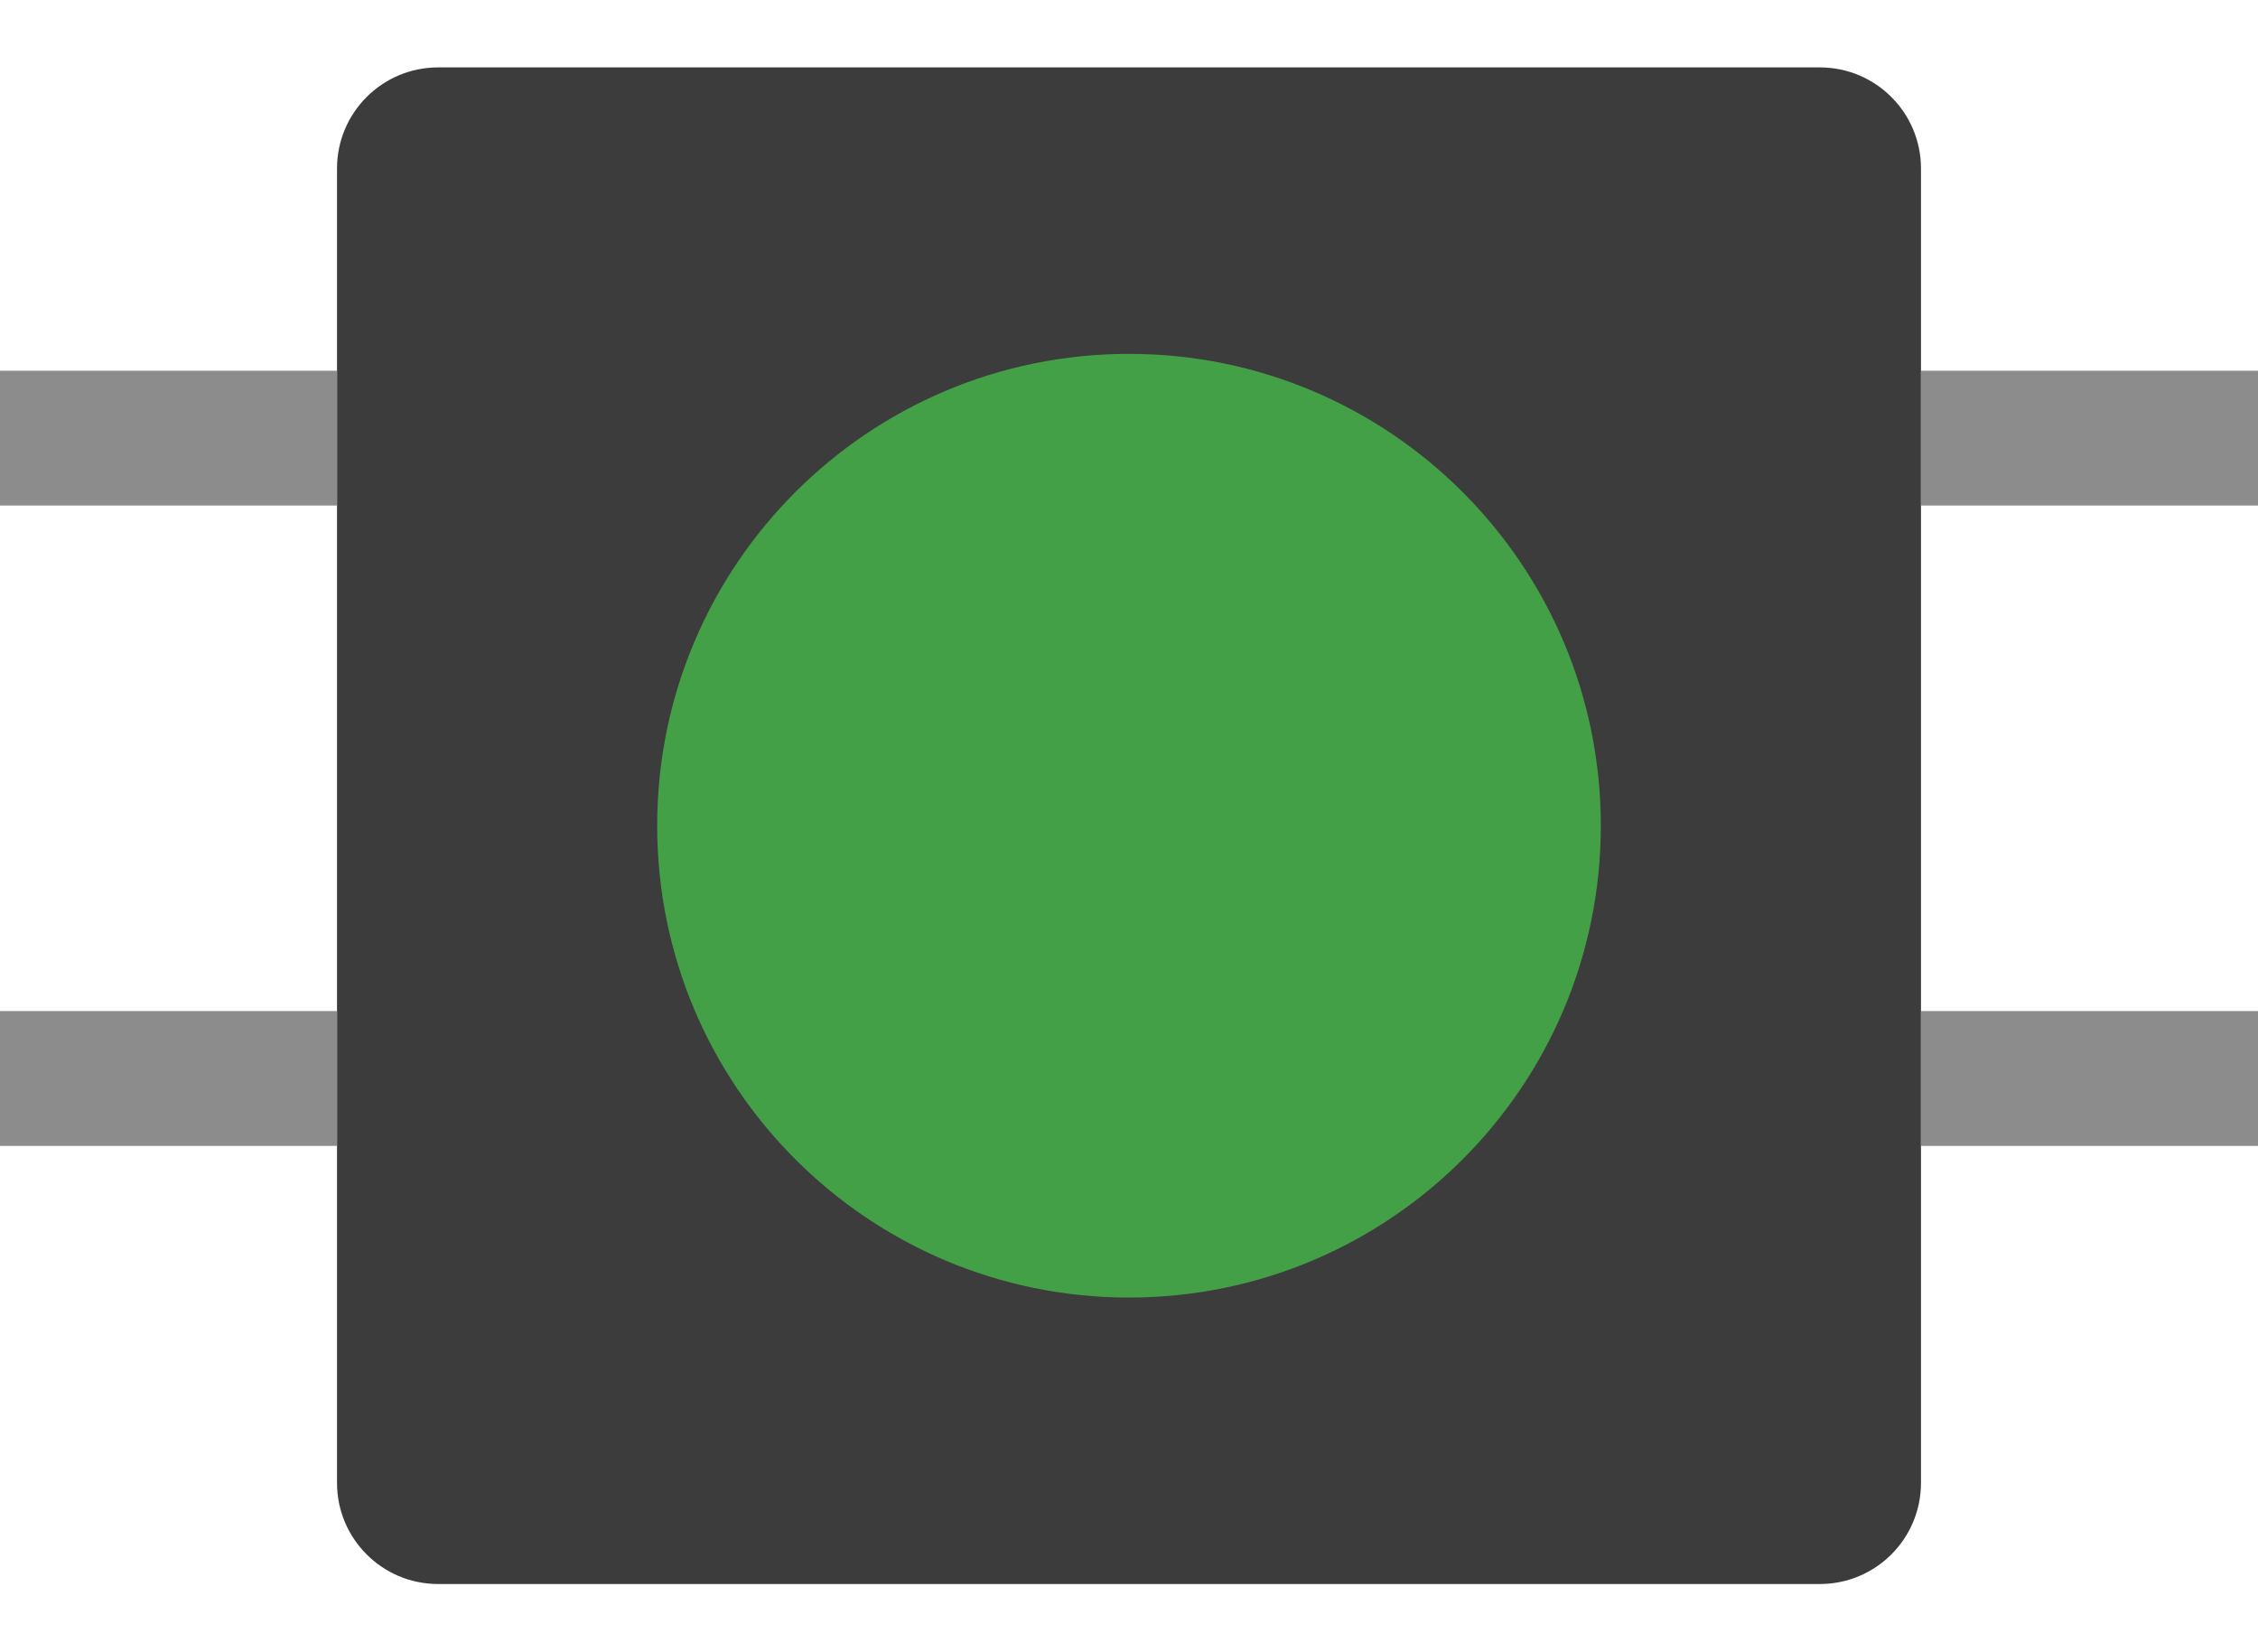
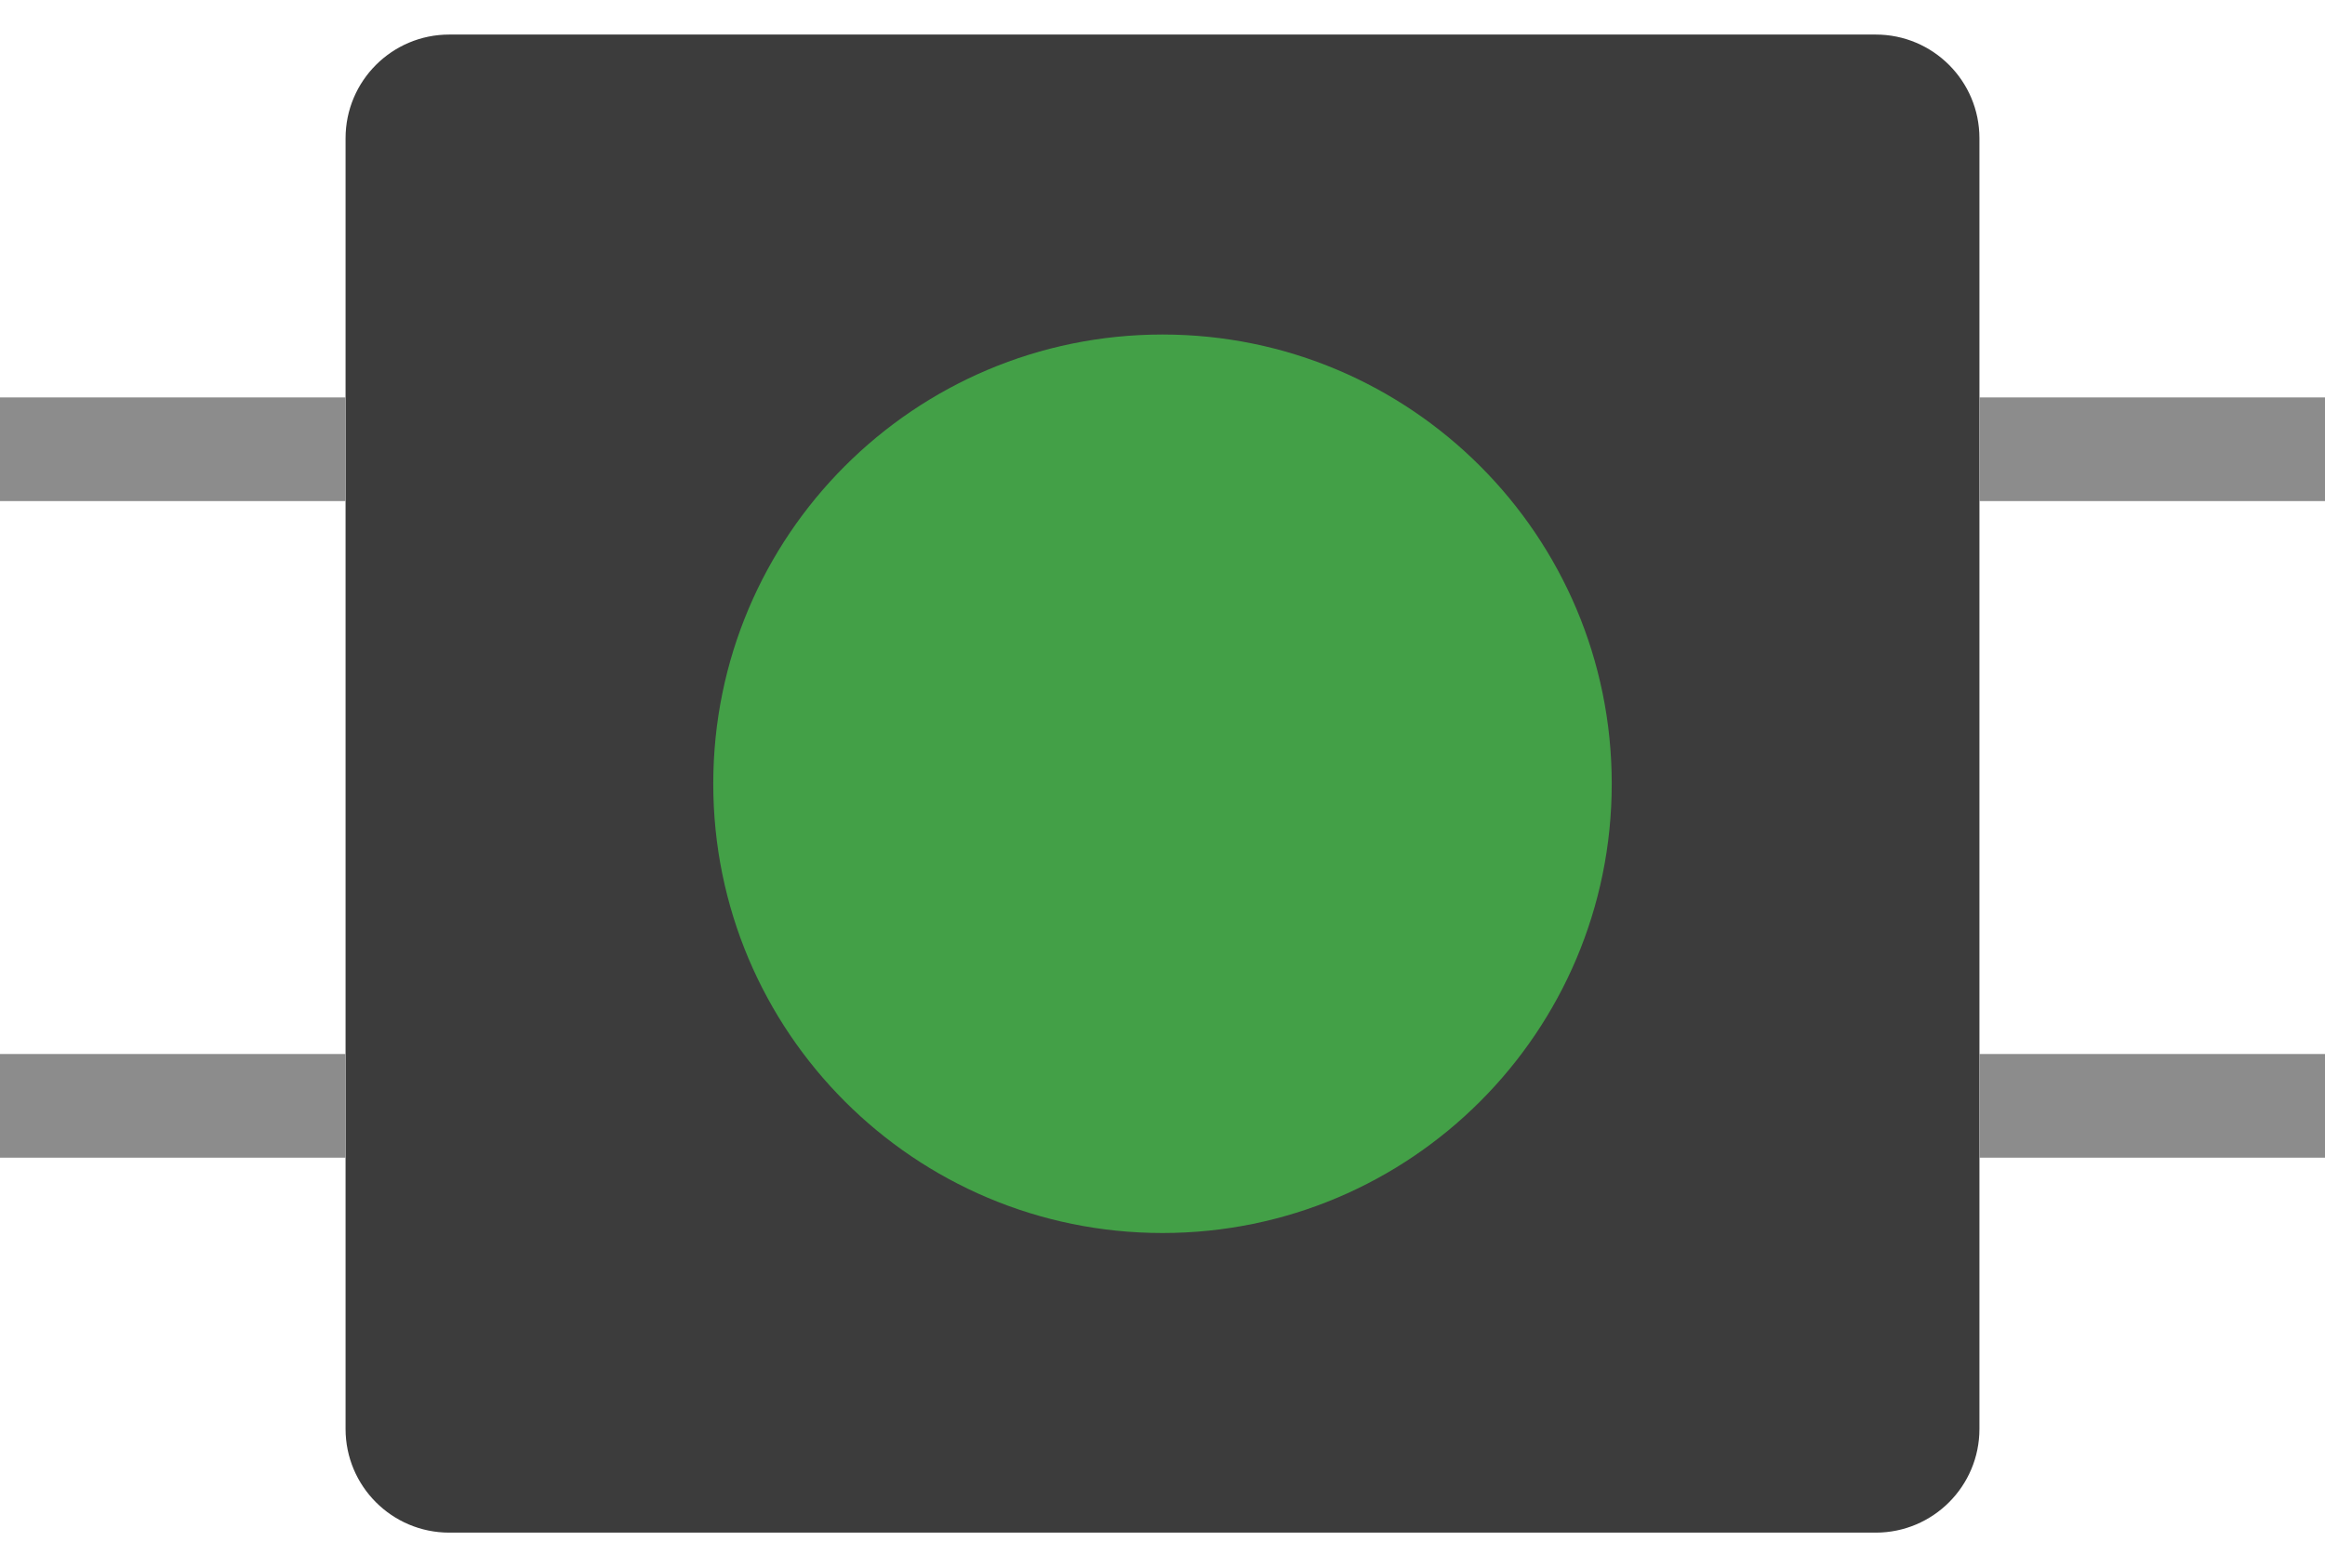
- <svg xmlns="http://www.w3.org/2000/svg" viewBox="0 0 67 49">
-   <rect x="10" y="2" width="47" height="45" rx="3" fill="#3c3c3c" />
-   <rect x="0" y="11" width="10" height="4" fill="#8c8c8c" />
-   <rect x="0" y="30" width="10" height="4" fill="#8c8c8c" />
-   <rect x="57" y="11" width="10" height="4" fill="#8c8c8c" />
-   <rect x="57" y="30" width="10" height="4" fill="#8c8c8c" />
-   <circle cx="33.5" cy="24.5" r="14" fill="#43a047" />
+ <svg xmlns="http://www.w3.org/2000/svg" viewBox="0 0 67.28 45.35">
+   <rect x="10" y="1" width="47.28" height="43.35" rx="3" fill="#3c3c3c" />
+   <rect x="0" y="11.5" width="10" height="3" fill="#8c8c8c" />
+   <rect x="0" y="30.5" width="10" height="3" fill="#8c8c8c" />
+   <rect x="57.28" y="11.5" width="10" height="3" fill="#8c8c8c" />
+   <rect x="57.28" y="30.5" width="10" height="3" fill="#8c8c8c" />
+   <circle cx="33.64" cy="22.68" r="13" fill="#43a047" />
</svg>
